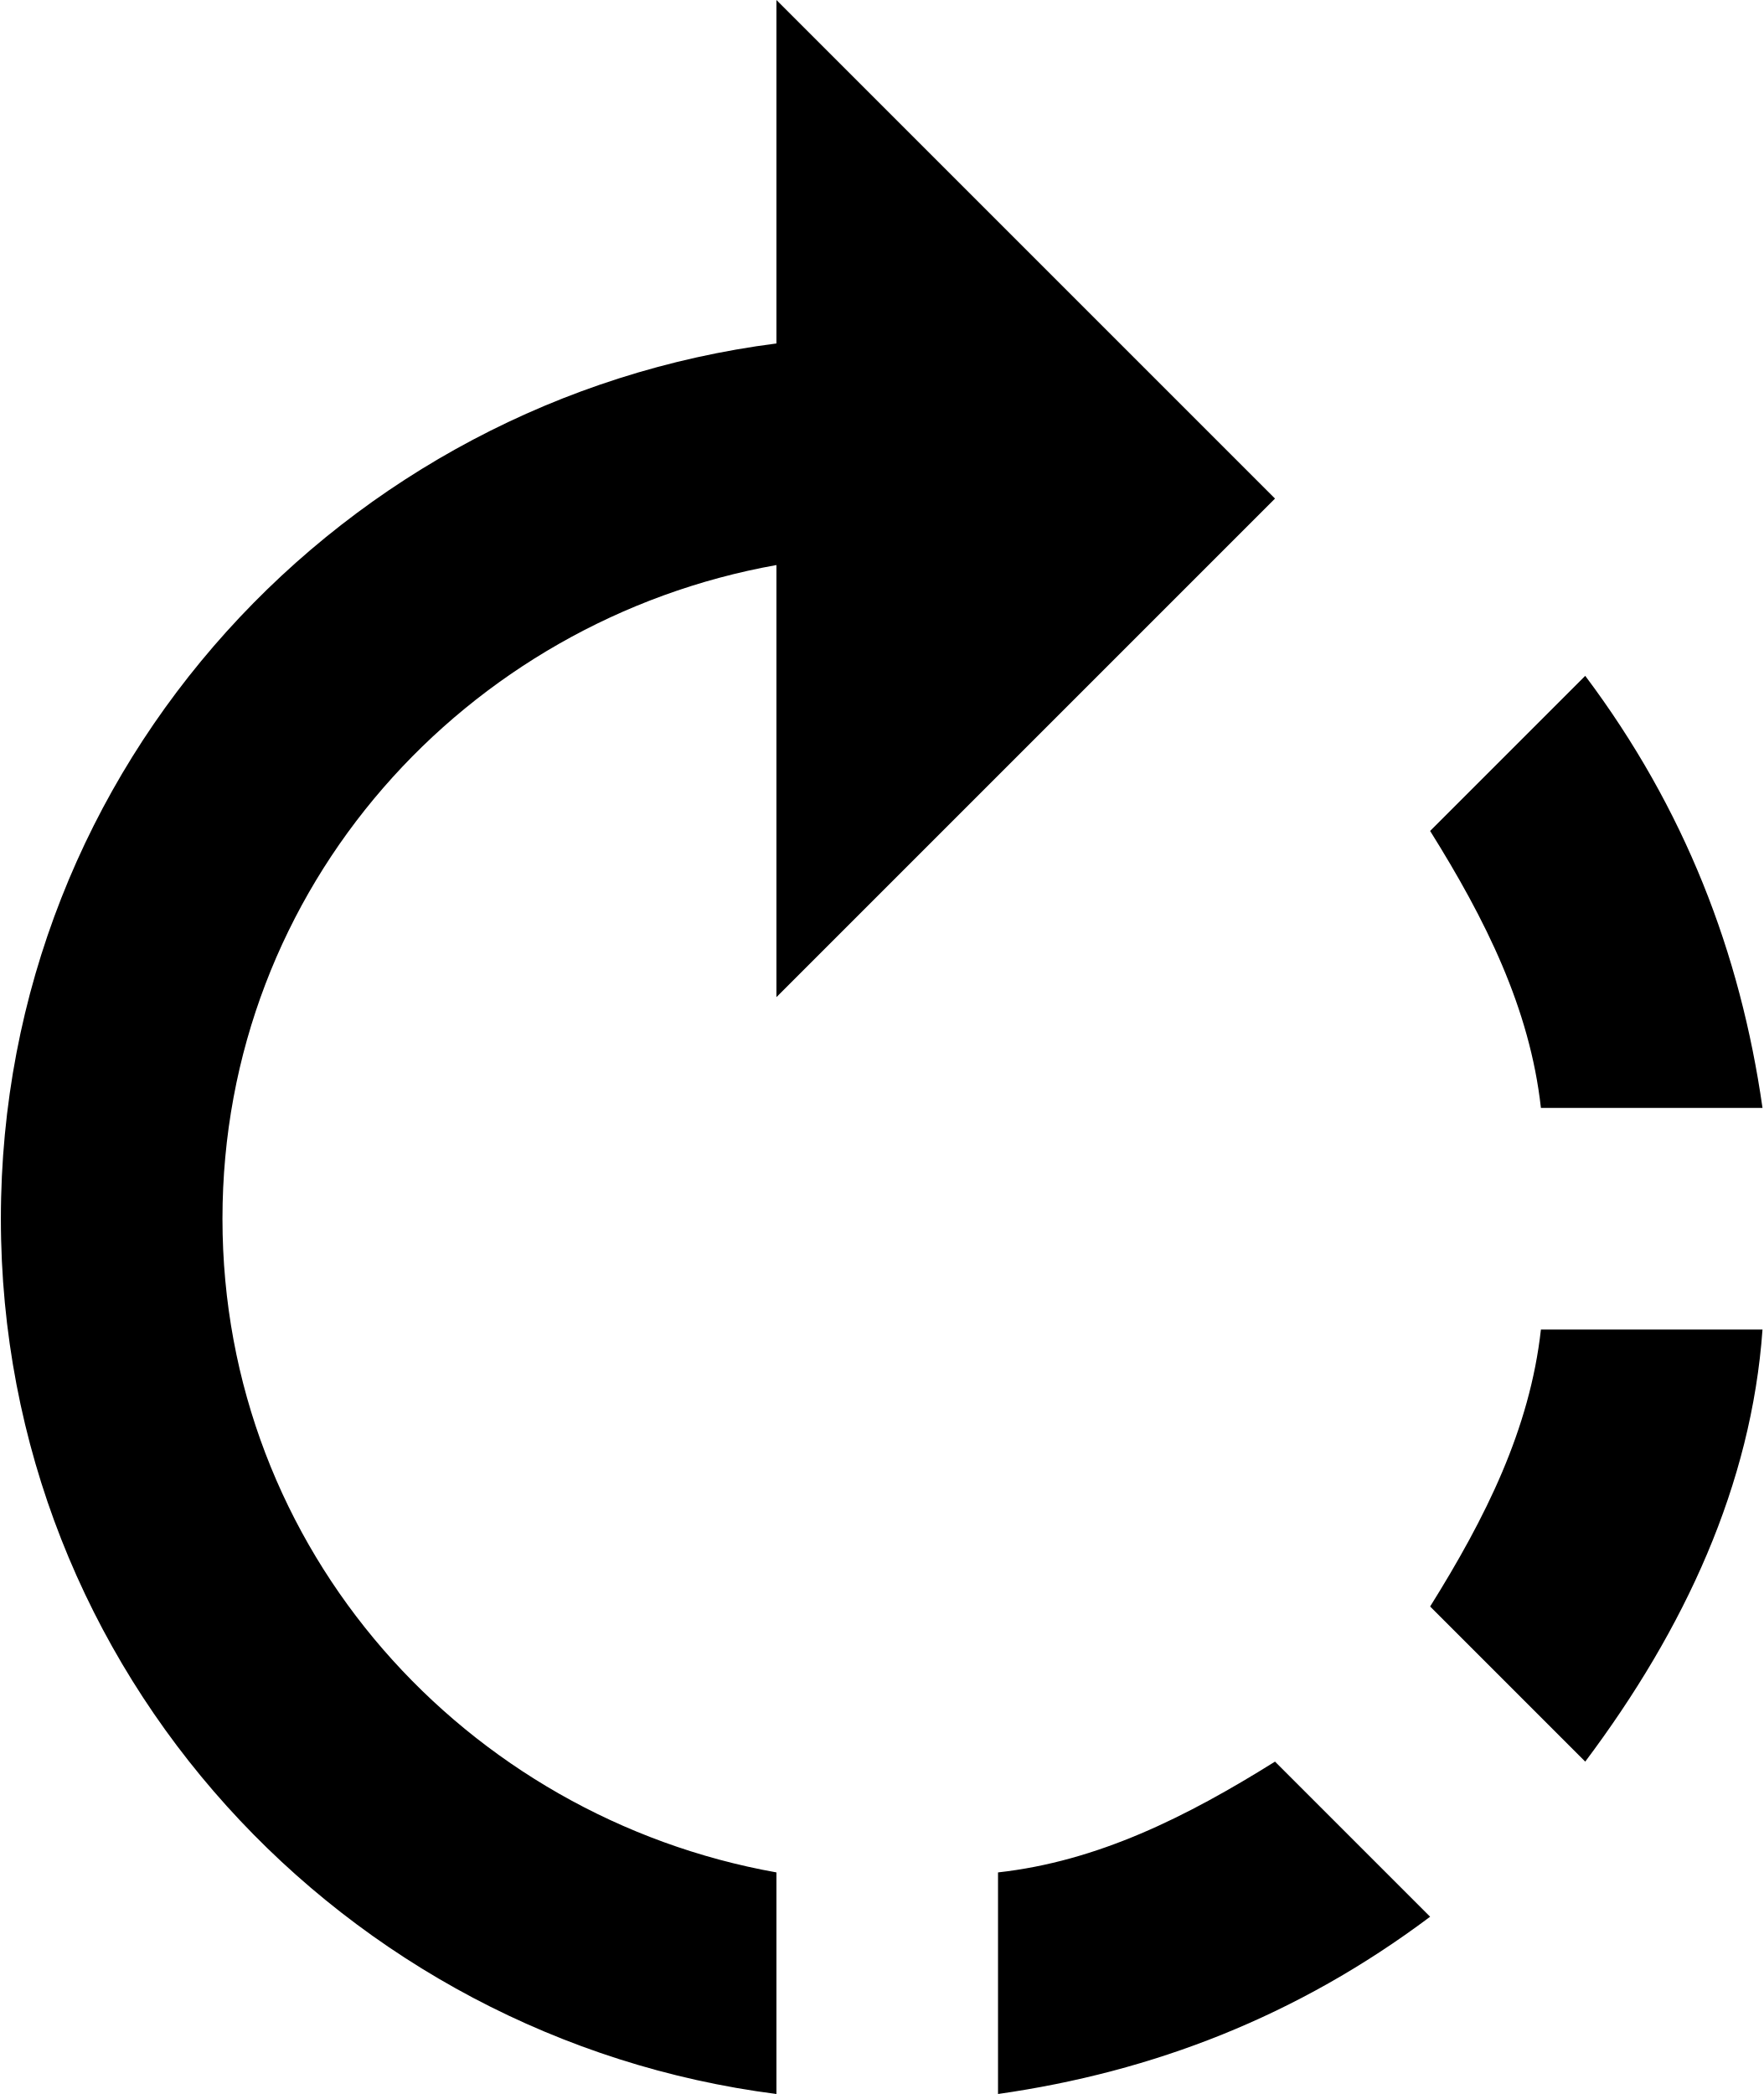
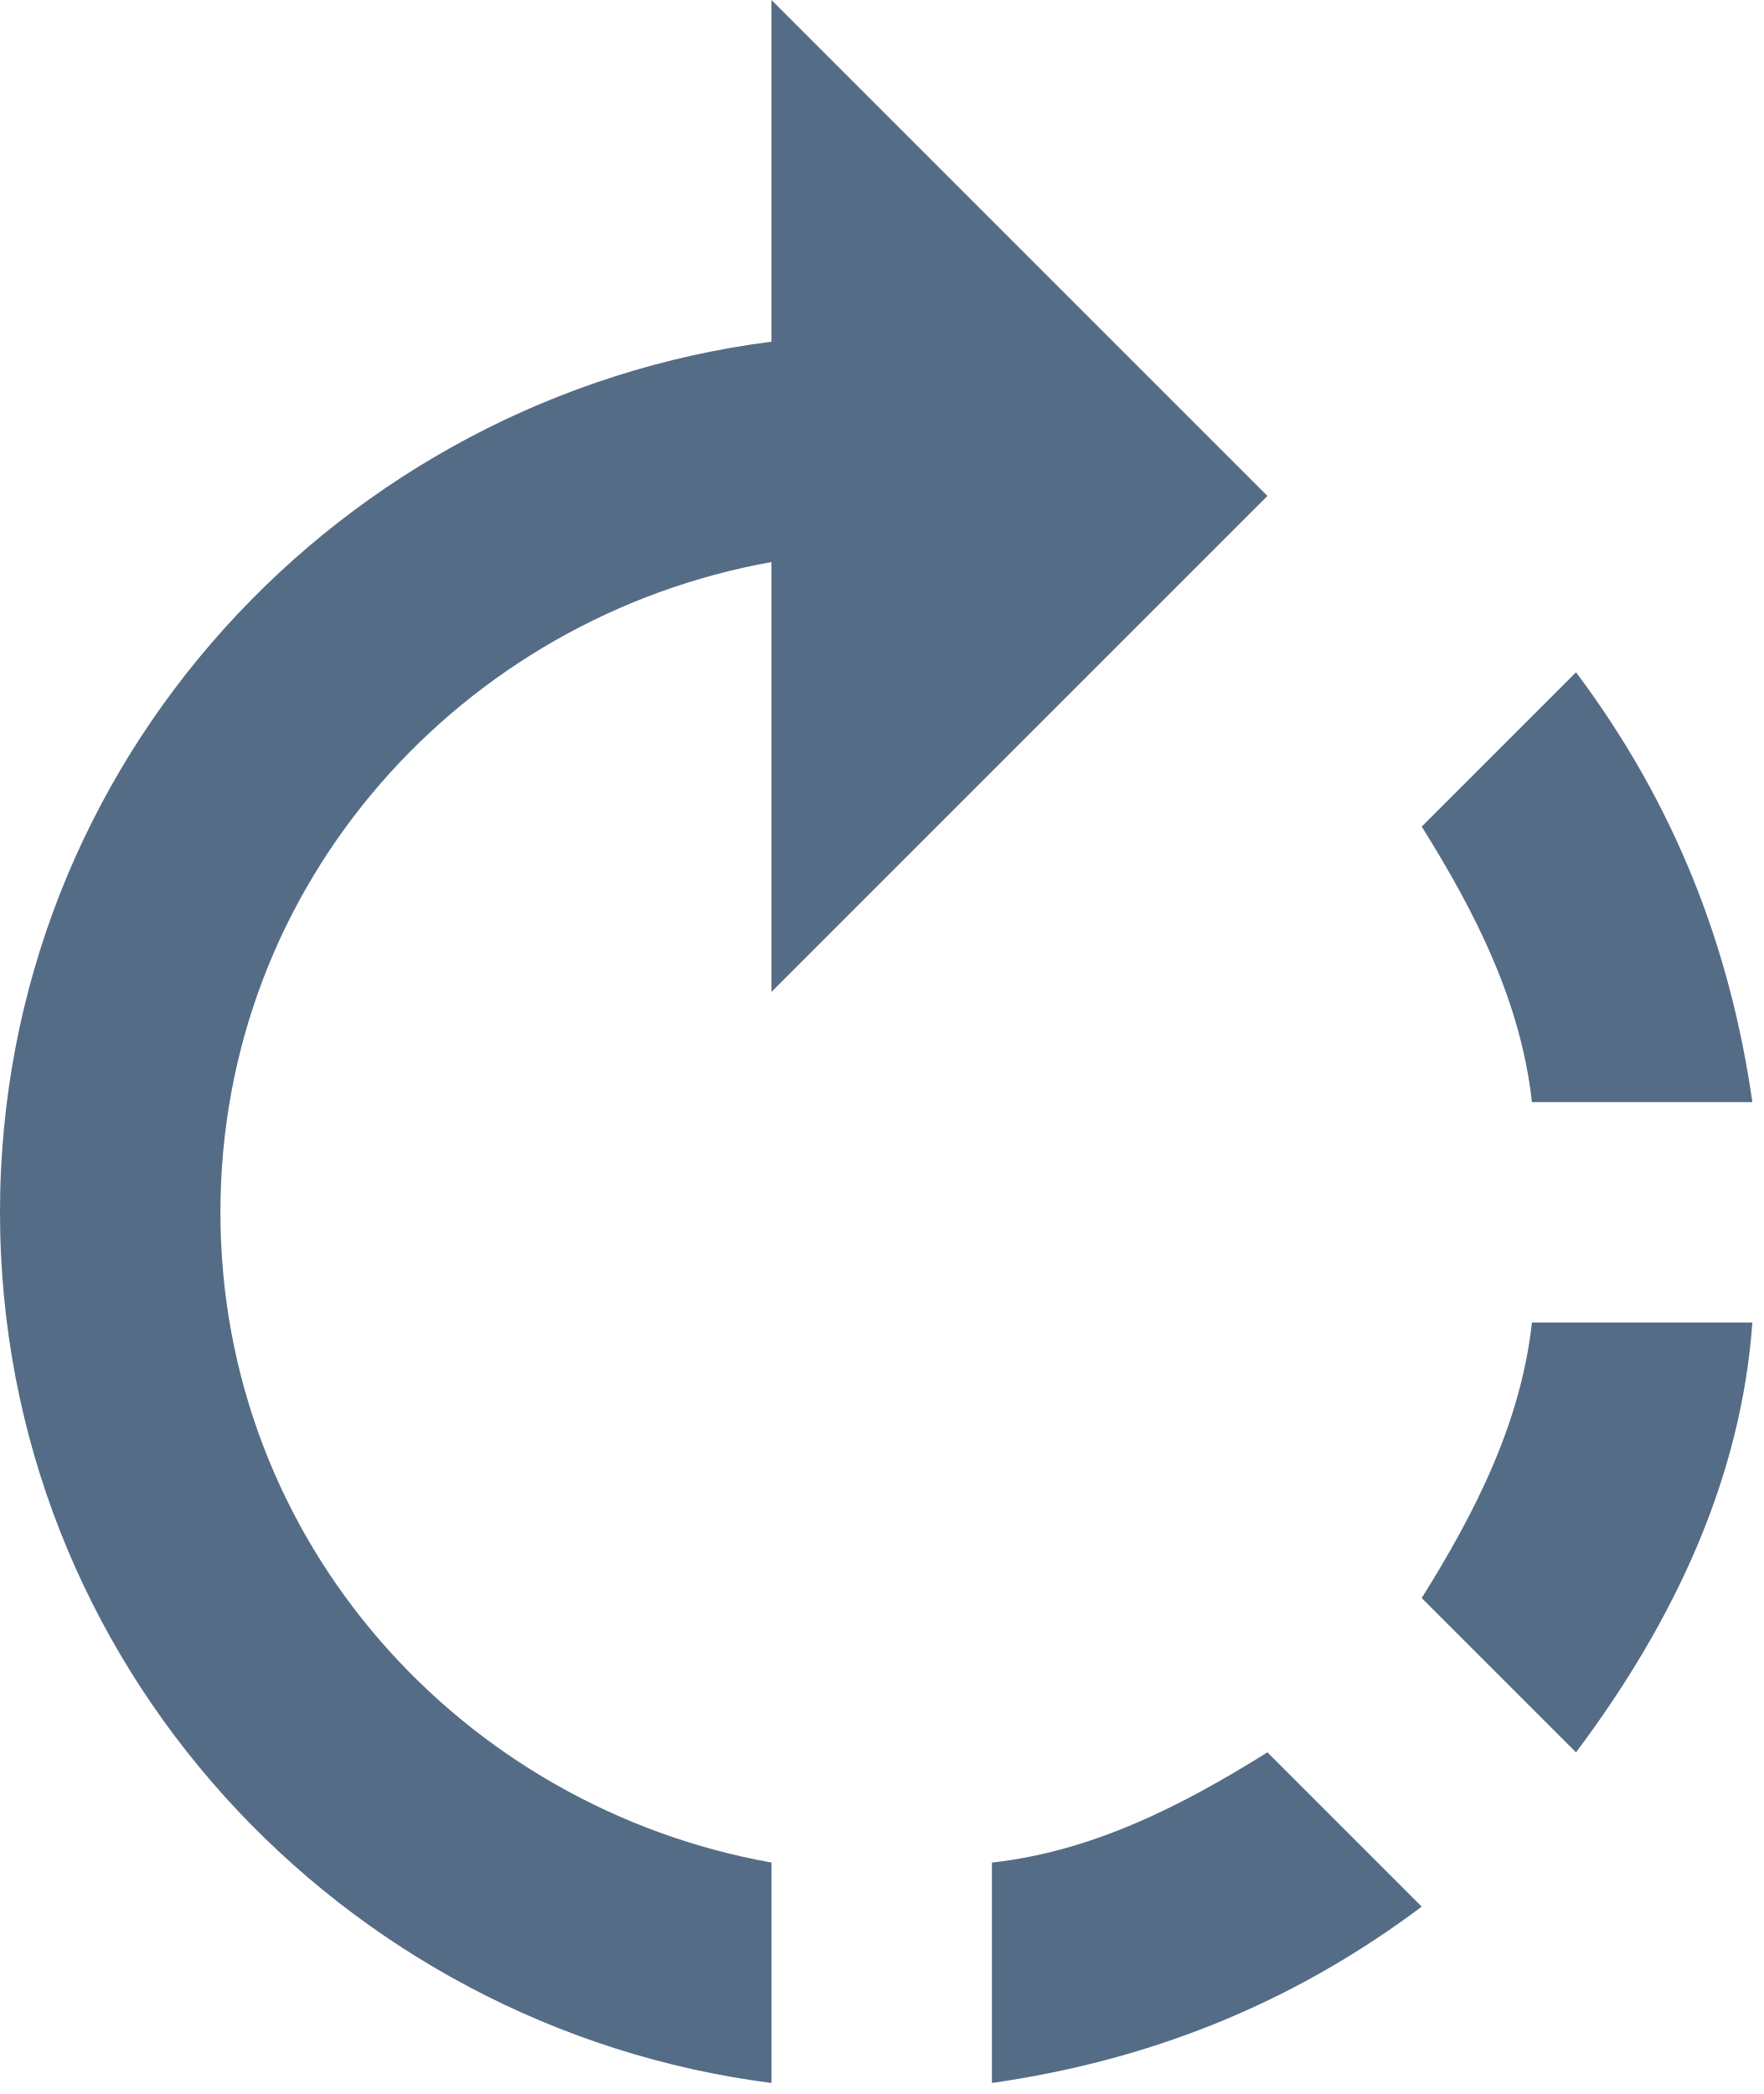
- <svg xmlns="http://www.w3.org/2000/svg" width="16" height="19" viewBox="0.008 0 15.984 19" fill="current">
-   <svg width="16" height="19" viewBox="0 0 15.9 18.9">
-     <path paint-order="stroke fill markers" fill-rule="evenodd" d="M11.5 4.5L7 0v3.1c-3.9.5-7 3.8-7 7.9 0 4.1 3.1 7.4 7 7.9v-2C4.2 16.4 2 14 2 11c0-3 2.2-5.4 5-5.9V9l4.5-4.5zm4.4 5.5c-.2-1.4-.7-2.7-1.6-3.9l-1.4 1.4c.5.8.9 1.6 1 2.5h2zM9 16.9v2c1.4-.2 2.7-.7 3.9-1.6l-1.4-1.4c-.8.5-1.6.9-2.5 1zm3.9-2.4l1.4 1.4c.9-1.2 1.5-2.5 1.6-3.9h-2c-.1.9-.5 1.7-1 2.5z" />
-   </svg>
+ <svg xmlns="http://www.w3.org/2000/svg" width="16" height="19" viewBox="0 0 16 19" fill="none">
+   <path fill-rule="evenodd" clip-rule="evenodd" d="M11.5 4.5L7 0V3.1C3.1 3.6 0 6.9 0 11C0 15.1 3.1 18.4 7 18.9V16.9C4.2 16.4 2 14 2 11C2 8 4.2 5.6 7 5.1V9L11.5 4.5ZM15.9 10C15.7 8.6 15.2 7.3 14.3 6.1L12.9 7.5C13.4 8.3 13.8 9.1 13.9 10H15.9ZM9 16.9V18.9C10.4 18.7 11.7 18.2 12.9 17.3L11.5 15.9C10.7 16.4 9.9 16.8 9 16.9ZM12.9 14.5L14.3 15.9C15.2 14.7 15.8 13.4 15.9 12H13.9C13.8 12.9 13.4 13.7 12.9 14.5Z" fill="#556C86" />
</svg>
